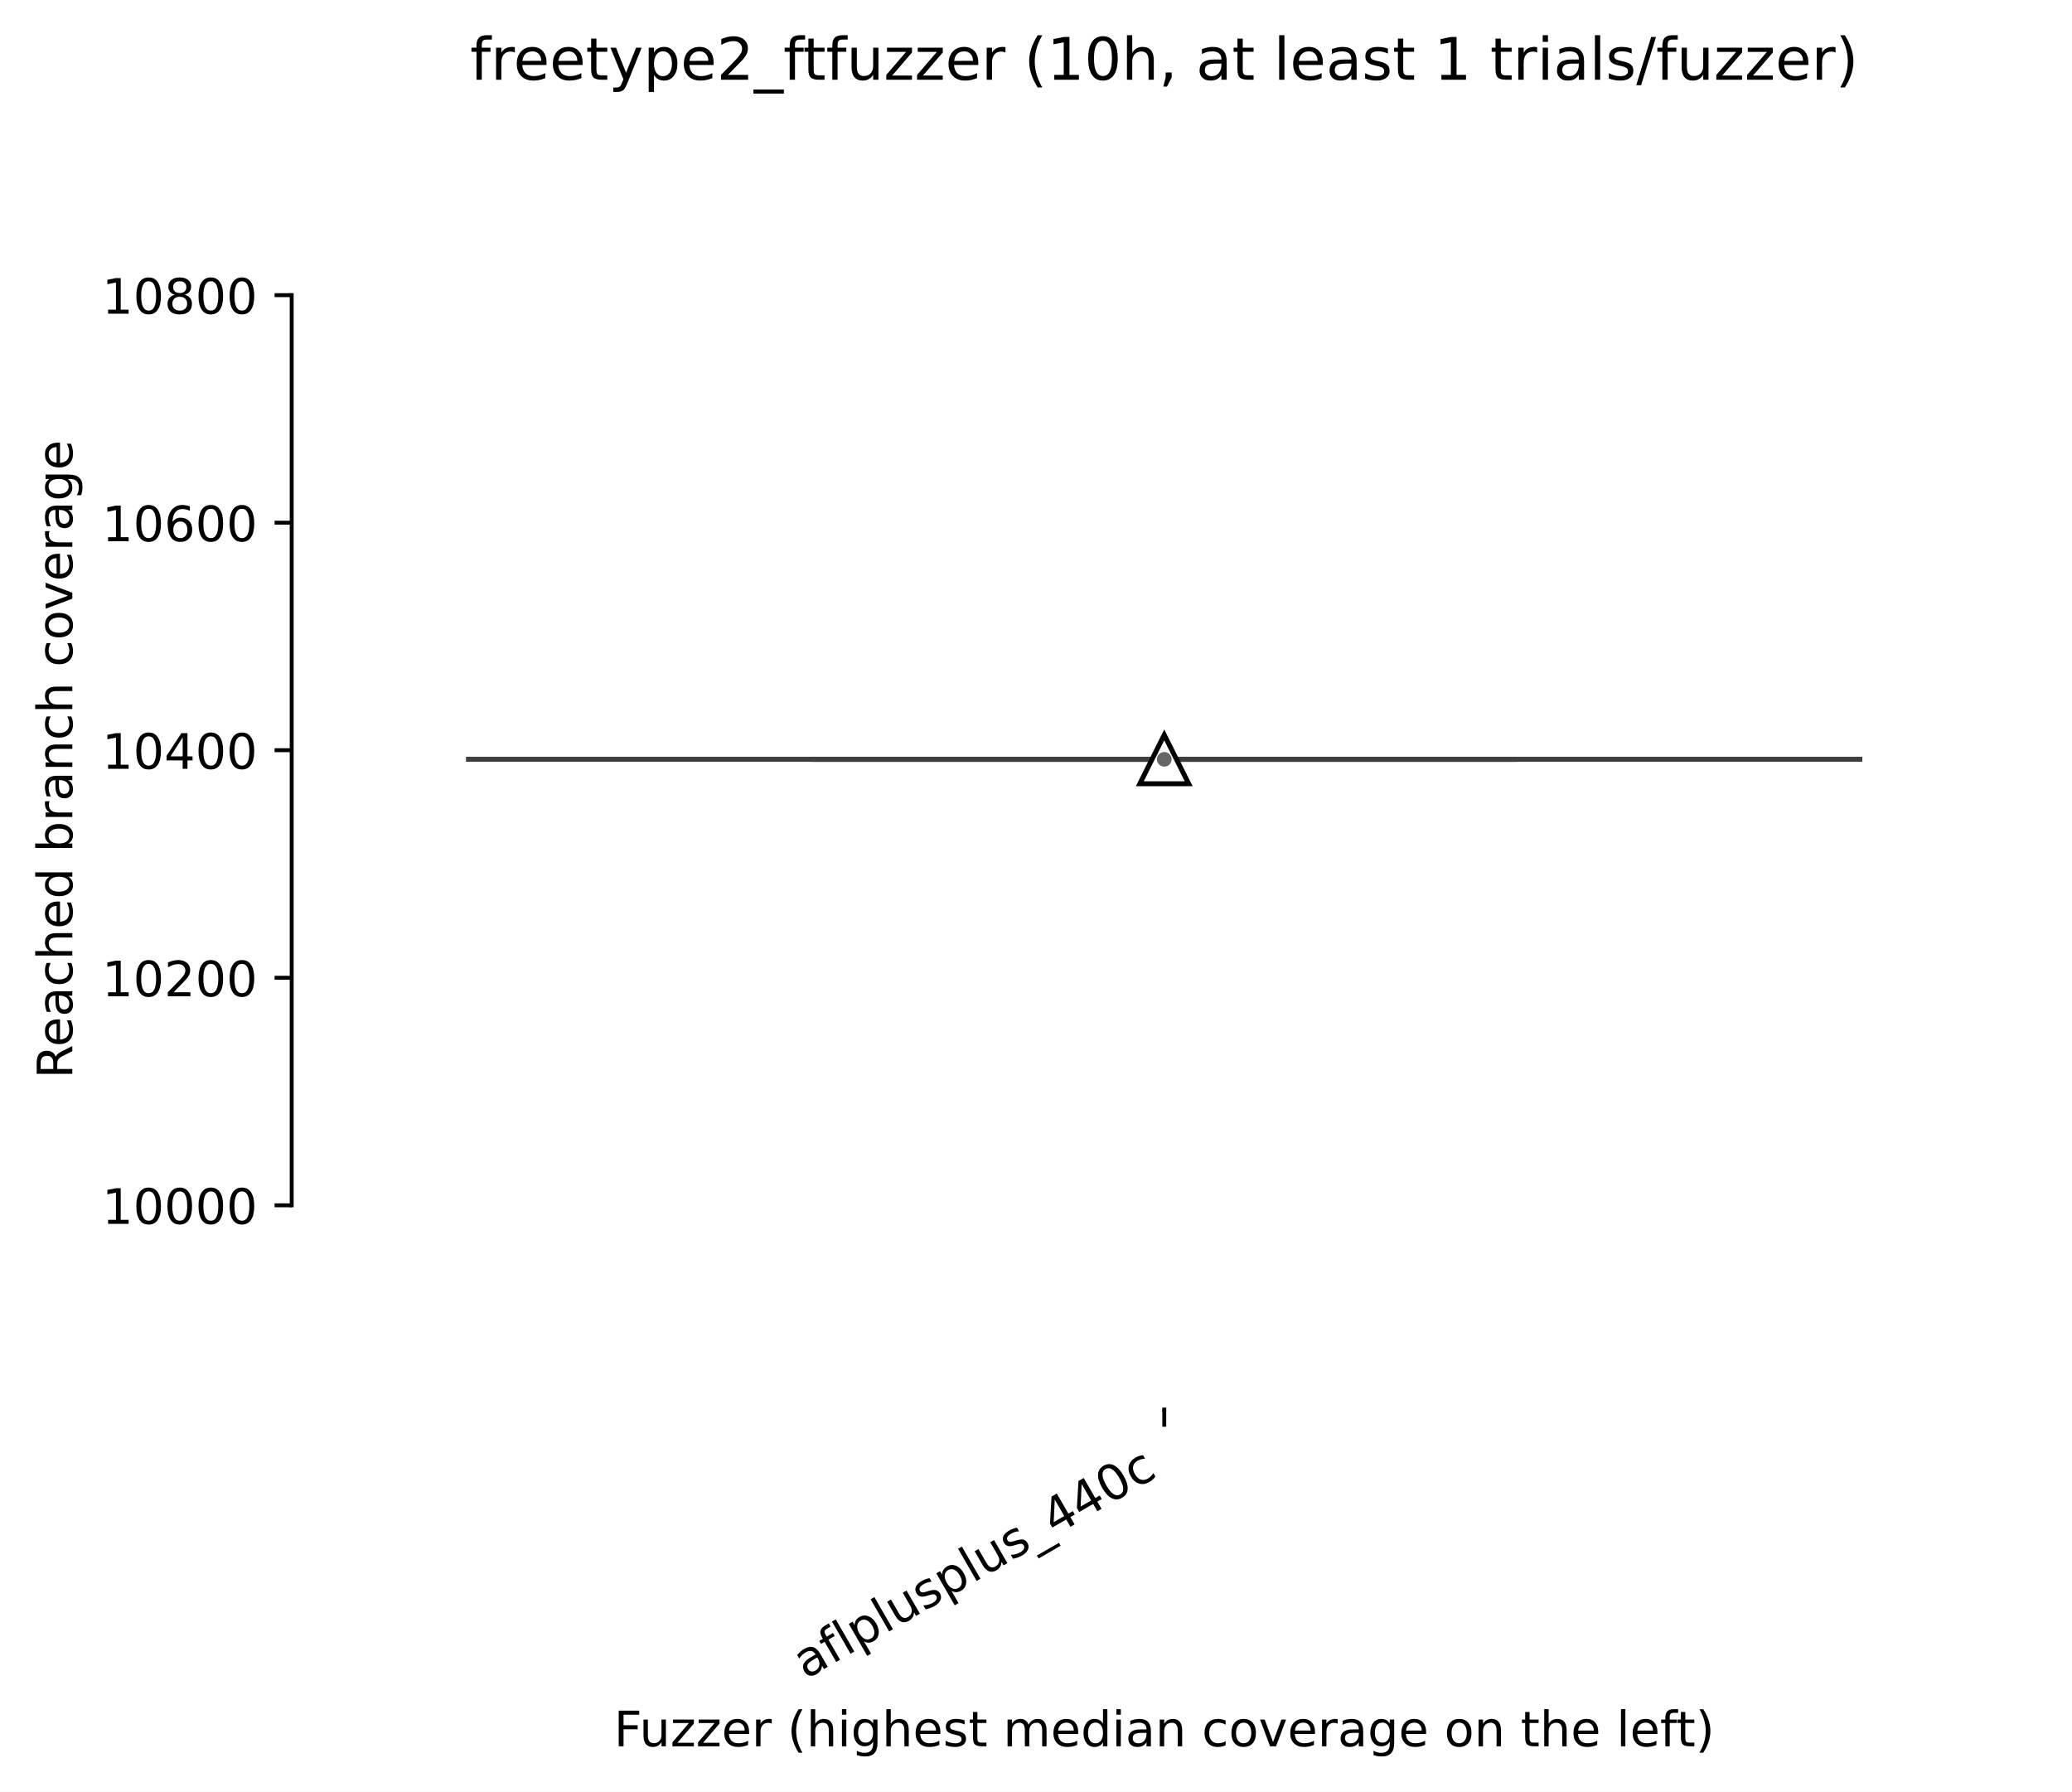
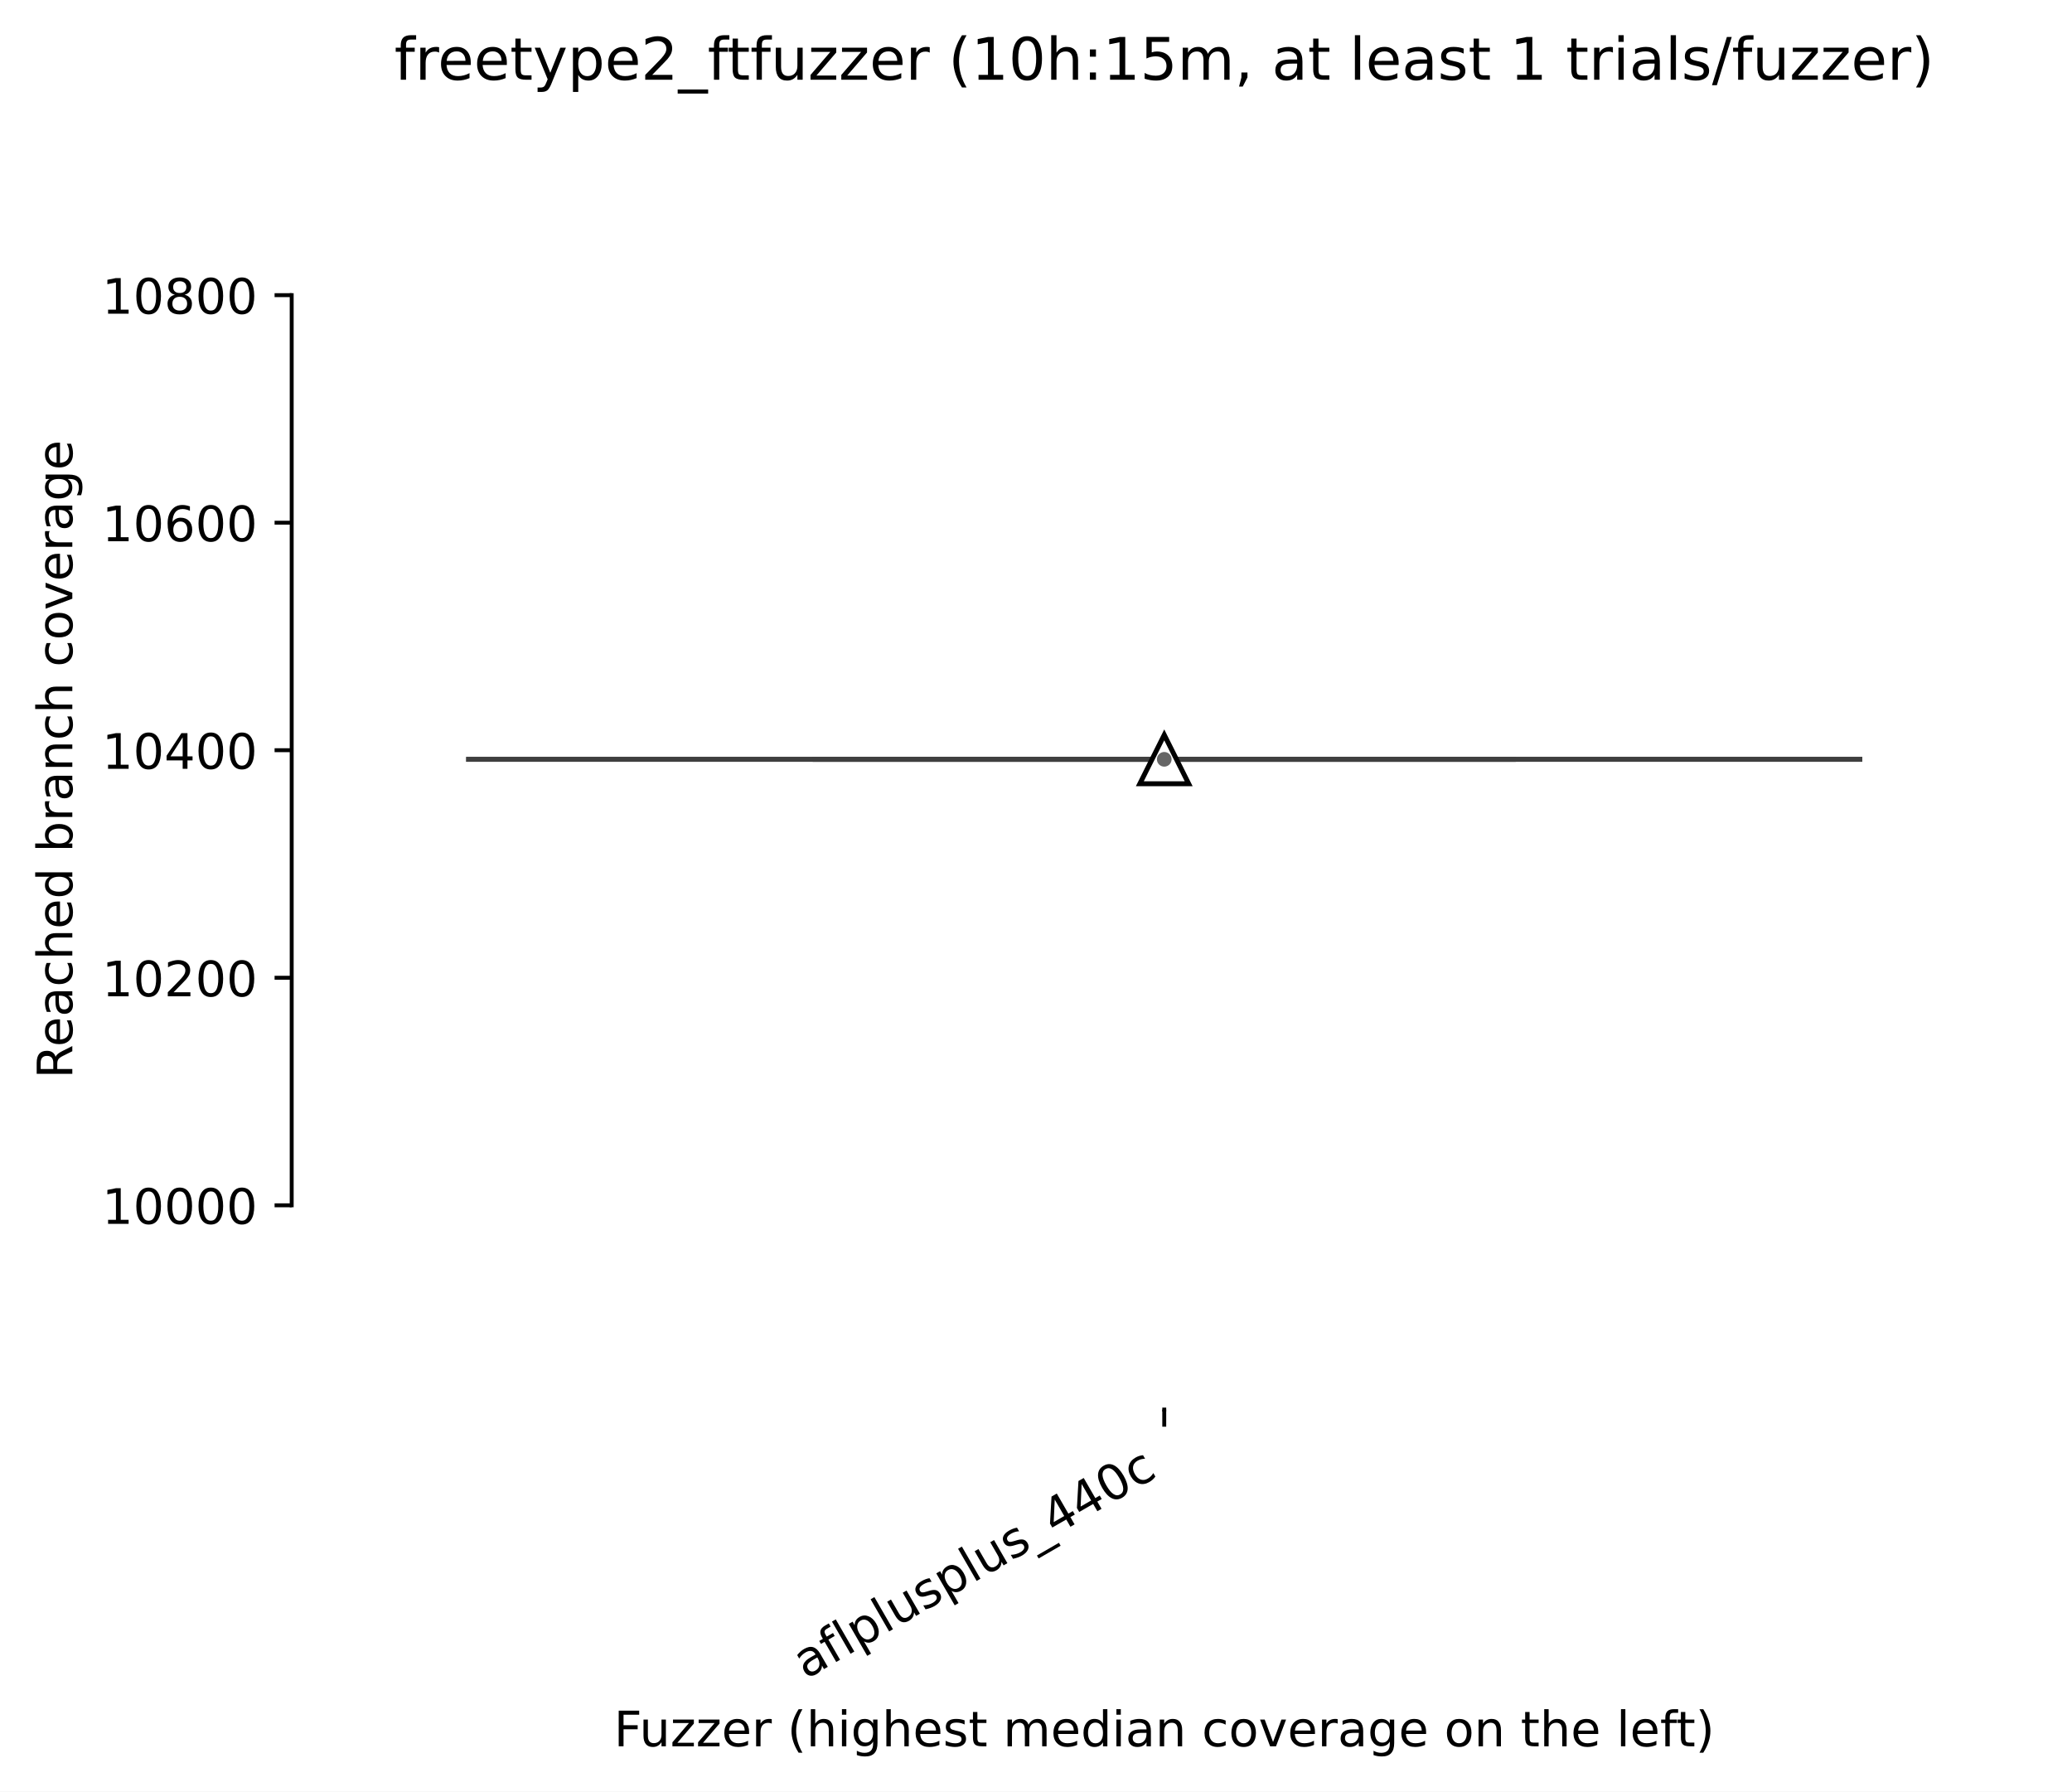
<svg xmlns="http://www.w3.org/2000/svg" xmlns:xlink="http://www.w3.org/1999/xlink" width="424.011pt" height="366.61pt" viewBox="0 0 424.011 366.61" version="1.1">
  <defs>
    <style type="text/css">*{stroke-linejoin: round; stroke-linecap: butt}</style>
  </defs>
  <g id="figure_1">
    <g id="patch_1">
      <path d="M 0 366.61  L 424.011 366.61  L 424.011 -0  L 0 -0  z " style="fill: #ffffff" />
    </g>
    <g id="axes_1">
      <g id="patch_2">
        <path d="M 59.691 288.43  L 416.811 288.43  L 416.811 22.318  L 59.691 22.318  z " style="fill: #ffffff" />
      </g>
      <g id="matplotlib.axis_1">
        <g id="xtick_1">
          <g id="line2d_1">
            <defs>
-               <path id="m0784ecc2df" d="M 0 0  L 0 3.5  " style="stroke: #000000; stroke-width: 0.8" />
+               <path id="m9e9e7be60a" d="M 0 0  L 0 3.5  " style="stroke: #000000; stroke-width: 0.8" />
            </defs>
            <g>
-               <use xlink:href="#m0784ecc2df" x="238.251" y="288.43" style="stroke: #000000; stroke-width: 0.8" />
+               <use xlink:href="#m9e9e7be60a" x="238.251" y="288.43" style="stroke: #000000; stroke-width: 0.8" />
            </g>
          </g>
          <g id="text_1">
            <g transform="translate(164.8804 343.6903) rotate(-30) scale(0.1 -0.1)">
              <defs>
                <path id="DejaVuSans-61" d="M 2194 1759  Q 1497 1759 1228 1600  Q 959 1441 959 1056  Q 959 750 1161 570  Q 1363 391 1709 391  Q 2188 391 2477 730  Q 2766 1069 2766 1631  L 2766 1759  L 2194 1759  z M 3341 1997  L 3341 0  L 2766 0  L 2766 531  Q 2569 213 2275 61  Q 1981 -91 1556 -91  Q 1019 -91 701 211  Q 384 513 384 1019  Q 384 1609 779 1909  Q 1175 2209 1959 2209  L 2766 2209  L 2766 2266  Q 2766 2663 2505 2880  Q 2244 3097 1772 3097  Q 1472 3097 1187 3025  Q 903 2953 641 2809  L 641 3341  Q 956 3463 1253 3523  Q 1550 3584 1831 3584  Q 2591 3584 2966 3190  Q 3341 2797 3341 1997  z " transform="scale(0.015625)" />
                <path id="DejaVuSans-66" d="M 2375 4863  L 2375 4384  L 1825 4384  Q 1516 4384 1395 4259  Q 1275 4134 1275 3809  L 1275 3500  L 2222 3500  L 2222 3053  L 1275 3053  L 1275 0  L 697 0  L 697 3053  L 147 3053  L 147 3500  L 697 3500  L 697 3744  Q 697 4328 969 4595  Q 1241 4863 1831 4863  L 2375 4863  z " transform="scale(0.015625)" />
                <path id="DejaVuSans-6c" d="M 603 4863  L 1178 4863  L 1178 0  L 603 0  L 603 4863  z " transform="scale(0.015625)" />
                <path id="DejaVuSans-70" d="M 1159 525  L 1159 -1331  L 581 -1331  L 581 3500  L 1159 3500  L 1159 2969  Q 1341 3281 1617 3432  Q 1894 3584 2278 3584  Q 2916 3584 3314 3078  Q 3713 2572 3713 1747  Q 3713 922 3314 415  Q 2916 -91 2278 -91  Q 1894 -91 1617 61  Q 1341 213 1159 525  z M 3116 1747  Q 3116 2381 2855 2742  Q 2594 3103 2138 3103  Q 1681 3103 1420 2742  Q 1159 2381 1159 1747  Q 1159 1113 1420 752  Q 1681 391 2138 391  Q 2594 391 2855 752  Q 3116 1113 3116 1747  z " transform="scale(0.015625)" />
                <path id="DejaVuSans-75" d="M 544 1381  L 544 3500  L 1119 3500  L 1119 1403  Q 1119 906 1312 657  Q 1506 409 1894 409  Q 2359 409 2629 706  Q 2900 1003 2900 1516  L 2900 3500  L 3475 3500  L 3475 0  L 2900 0  L 2900 538  Q 2691 219 2414 64  Q 2138 -91 1772 -91  Q 1169 -91 856 284  Q 544 659 544 1381  z M 1991 3584  L 1991 3584  z " transform="scale(0.015625)" />
                <path id="DejaVuSans-73" d="M 2834 3397  L 2834 2853  Q 2591 2978 2328 3040  Q 2066 3103 1784 3103  Q 1356 3103 1142 2972  Q 928 2841 928 2578  Q 928 2378 1081 2264  Q 1234 2150 1697 2047  L 1894 2003  Q 2506 1872 2764 1633  Q 3022 1394 3022 966  Q 3022 478 2636 193  Q 2250 -91 1575 -91  Q 1294 -91 989 -36  Q 684 19 347 128  L 347 722  Q 666 556 975 473  Q 1284 391 1588 391  Q 1994 391 2212 530  Q 2431 669 2431 922  Q 2431 1156 2273 1281  Q 2116 1406 1581 1522  L 1381 1569  Q 847 1681 609 1914  Q 372 2147 372 2553  Q 372 3047 722 3315  Q 1072 3584 1716 3584  Q 2034 3584 2315 3537  Q 2597 3491 2834 3397  z " transform="scale(0.015625)" />
                <path id="DejaVuSans-5f" d="M 3263 -1063  L 3263 -1509  L -63 -1509  L -63 -1063  L 3263 -1063  z " transform="scale(0.015625)" />
                <path id="DejaVuSans-34" d="M 2419 4116  L 825 1625  L 2419 1625  L 2419 4116  z M 2253 4666  L 3047 4666  L 3047 1625  L 3713 1625  L 3713 1100  L 3047 1100  L 3047 0  L 2419 0  L 2419 1100  L 313 1100  L 313 1709  L 2253 4666  z " transform="scale(0.015625)" />
                <path id="DejaVuSans-30" d="M 2034 4250  Q 1547 4250 1301 3770  Q 1056 3291 1056 2328  Q 1056 1369 1301 889  Q 1547 409 2034 409  Q 2525 409 2770 889  Q 3016 1369 3016 2328  Q 3016 3291 2770 3770  Q 2525 4250 2034 4250  z M 2034 4750  Q 2819 4750 3233 4129  Q 3647 3509 3647 2328  Q 3647 1150 3233 529  Q 2819 -91 2034 -91  Q 1250 -91 836 529  Q 422 1150 422 2328  Q 422 3509 836 4129  Q 1250 4750 2034 4750  z " transform="scale(0.015625)" />
                <path id="DejaVuSans-63" d="M 3122 3366  L 3122 2828  Q 2878 2963 2633 3030  Q 2388 3097 2138 3097  Q 1578 3097 1268 2742  Q 959 2388 959 1747  Q 959 1106 1268 751  Q 1578 397 2138 397  Q 2388 397 2633 464  Q 2878 531 3122 666  L 3122 134  Q 2881 22 2623 -34  Q 2366 -91 2075 -91  Q 1284 -91 818 406  Q 353 903 353 1747  Q 353 2603 823 3093  Q 1294 3584 2113 3584  Q 2378 3584 2631 3529  Q 2884 3475 3122 3366  z " transform="scale(0.015625)" />
              </defs>
              <use xlink:href="#DejaVuSans-61" />
              <use xlink:href="#DejaVuSans-66" transform="translate(61.2793 0)" />
              <use xlink:href="#DejaVuSans-6c" transform="translate(96.48438 0)" />
              <use xlink:href="#DejaVuSans-70" transform="translate(124.2676 0)" />
              <use xlink:href="#DejaVuSans-6c" transform="translate(187.7441 0)" />
              <use xlink:href="#DejaVuSans-75" transform="translate(215.5273 0)" />
              <use xlink:href="#DejaVuSans-73" transform="translate(278.9062 0)" />
              <use xlink:href="#DejaVuSans-70" transform="translate(331.0059 0)" />
              <use xlink:href="#DejaVuSans-6c" transform="translate(394.4824 0)" />
              <use xlink:href="#DejaVuSans-75" transform="translate(422.2656 0)" />
              <use xlink:href="#DejaVuSans-73" transform="translate(485.6445 0)" />
              <use xlink:href="#DejaVuSans-5f" transform="translate(537.7441 0)" />
              <use xlink:href="#DejaVuSans-34" transform="translate(587.7441 0)" />
              <use xlink:href="#DejaVuSans-34" transform="translate(651.3672 0)" />
              <use xlink:href="#DejaVuSans-30" transform="translate(714.9902 0)" />
              <use xlink:href="#DejaVuSans-63" transform="translate(778.6133 0)" />
            </g>
          </g>
        </g>
        <g id="text_2">
          <g transform="translate(125.6327 357.3306) scale(0.1 -0.1)">
            <defs>
              <path id="DejaVuSans-46" d="M 628 4666  L 3309 4666  L 3309 4134  L 1259 4134  L 1259 2759  L 3109 2759  L 3109 2228  L 1259 2228  L 1259 0  L 628 0  L 628 4666  z " transform="scale(0.015625)" />
              <path id="DejaVuSans-7a" d="M 353 3500  L 3084 3500  L 3084 2975  L 922 459  L 3084 459  L 3084 0  L 275 0  L 275 525  L 2438 3041  L 353 3041  L 353 3500  z " transform="scale(0.015625)" />
              <path id="DejaVuSans-65" d="M 3597 1894  L 3597 1613  L 953 1613  Q 991 1019 1311 708  Q 1631 397 2203 397  Q 2534 397 2845 478  Q 3156 559 3463 722  L 3463 178  Q 3153 47 2828 -22  Q 2503 -91 2169 -91  Q 1331 -91 842 396  Q 353 884 353 1716  Q 353 2575 817 3079  Q 1281 3584 2069 3584  Q 2775 3584 3186 3129  Q 3597 2675 3597 1894  z M 3022 2063  Q 3016 2534 2758 2815  Q 2500 3097 2075 3097  Q 1594 3097 1305 2825  Q 1016 2553 972 2059  L 3022 2063  z " transform="scale(0.015625)" />
              <path id="DejaVuSans-72" d="M 2631 2963  Q 2534 3019 2420 3045  Q 2306 3072 2169 3072  Q 1681 3072 1420 2755  Q 1159 2438 1159 1844  L 1159 0  L 581 0  L 581 3500  L 1159 3500  L 1159 2956  Q 1341 3275 1631 3429  Q 1922 3584 2338 3584  Q 2397 3584 2469 3576  Q 2541 3569 2628 3553  L 2631 2963  z " transform="scale(0.015625)" />
              <path id="DejaVuSans-20" transform="scale(0.015625)" />
              <path id="DejaVuSans-28" d="M 1984 4856  Q 1566 4138 1362 3434  Q 1159 2731 1159 2009  Q 1159 1288 1364 580  Q 1569 -128 1984 -844  L 1484 -844  Q 1016 -109 783 600  Q 550 1309 550 2009  Q 550 2706 781 3412  Q 1013 4119 1484 4856  L 1984 4856  z " transform="scale(0.015625)" />
              <path id="DejaVuSans-68" d="M 3513 2113  L 3513 0  L 2938 0  L 2938 2094  Q 2938 2591 2744 2837  Q 2550 3084 2163 3084  Q 1697 3084 1428 2787  Q 1159 2491 1159 1978  L 1159 0  L 581 0  L 581 4863  L 1159 4863  L 1159 2956  Q 1366 3272 1645 3428  Q 1925 3584 2291 3584  Q 2894 3584 3203 3211  Q 3513 2838 3513 2113  z " transform="scale(0.015625)" />
              <path id="DejaVuSans-69" d="M 603 3500  L 1178 3500  L 1178 0  L 603 0  L 603 3500  z M 603 4863  L 1178 4863  L 1178 4134  L 603 4134  L 603 4863  z " transform="scale(0.015625)" />
              <path id="DejaVuSans-67" d="M 2906 1791  Q 2906 2416 2648 2759  Q 2391 3103 1925 3103  Q 1463 3103 1205 2759  Q 947 2416 947 1791  Q 947 1169 1205 825  Q 1463 481 1925 481  Q 2391 481 2648 825  Q 2906 1169 2906 1791  z M 3481 434  Q 3481 -459 3084 -895  Q 2688 -1331 1869 -1331  Q 1566 -1331 1297 -1286  Q 1028 -1241 775 -1147  L 775 -588  Q 1028 -725 1275 -790  Q 1522 -856 1778 -856  Q 2344 -856 2625 -561  Q 2906 -266 2906 331  L 2906 616  Q 2728 306 2450 153  Q 2172 0 1784 0  Q 1141 0 747 490  Q 353 981 353 1791  Q 353 2603 747 3093  Q 1141 3584 1784 3584  Q 2172 3584 2450 3431  Q 2728 3278 2906 2969  L 2906 3500  L 3481 3500  L 3481 434  z " transform="scale(0.015625)" />
              <path id="DejaVuSans-74" d="M 1172 4494  L 1172 3500  L 2356 3500  L 2356 3053  L 1172 3053  L 1172 1153  Q 1172 725 1289 603  Q 1406 481 1766 481  L 2356 481  L 2356 0  L 1766 0  Q 1100 0 847 248  Q 594 497 594 1153  L 594 3053  L 172 3053  L 172 3500  L 594 3500  L 594 4494  L 1172 4494  z " transform="scale(0.015625)" />
              <path id="DejaVuSans-6d" d="M 3328 2828  Q 3544 3216 3844 3400  Q 4144 3584 4550 3584  Q 5097 3584 5394 3201  Q 5691 2819 5691 2113  L 5691 0  L 5113 0  L 5113 2094  Q 5113 2597 4934 2840  Q 4756 3084 4391 3084  Q 3944 3084 3684 2787  Q 3425 2491 3425 1978  L 3425 0  L 2847 0  L 2847 2094  Q 2847 2600 2669 2842  Q 2491 3084 2119 3084  Q 1678 3084 1418 2786  Q 1159 2488 1159 1978  L 1159 0  L 581 0  L 581 3500  L 1159 3500  L 1159 2956  Q 1356 3278 1631 3431  Q 1906 3584 2284 3584  Q 2666 3584 2933 3390  Q 3200 3197 3328 2828  z " transform="scale(0.015625)" />
              <path id="DejaVuSans-64" d="M 2906 2969  L 2906 4863  L 3481 4863  L 3481 0  L 2906 0  L 2906 525  Q 2725 213 2448 61  Q 2172 -91 1784 -91  Q 1150 -91 751 415  Q 353 922 353 1747  Q 353 2572 751 3078  Q 1150 3584 1784 3584  Q 2172 3584 2448 3432  Q 2725 3281 2906 2969  z M 947 1747  Q 947 1113 1208 752  Q 1469 391 1925 391  Q 2381 391 2643 752  Q 2906 1113 2906 1747  Q 2906 2381 2643 2742  Q 2381 3103 1925 3103  Q 1469 3103 1208 2742  Q 947 2381 947 1747  z " transform="scale(0.015625)" />
              <path id="DejaVuSans-6e" d="M 3513 2113  L 3513 0  L 2938 0  L 2938 2094  Q 2938 2591 2744 2837  Q 2550 3084 2163 3084  Q 1697 3084 1428 2787  Q 1159 2491 1159 1978  L 1159 0  L 581 0  L 581 3500  L 1159 3500  L 1159 2956  Q 1366 3272 1645 3428  Q 1925 3584 2291 3584  Q 2894 3584 3203 3211  Q 3513 2838 3513 2113  z " transform="scale(0.015625)" />
              <path id="DejaVuSans-6f" d="M 1959 3097  Q 1497 3097 1228 2736  Q 959 2375 959 1747  Q 959 1119 1226 758  Q 1494 397 1959 397  Q 2419 397 2687 759  Q 2956 1122 2956 1747  Q 2956 2369 2687 2733  Q 2419 3097 1959 3097  z M 1959 3584  Q 2709 3584 3137 3096  Q 3566 2609 3566 1747  Q 3566 888 3137 398  Q 2709 -91 1959 -91  Q 1206 -91 779 398  Q 353 888 353 1747  Q 353 2609 779 3096  Q 1206 3584 1959 3584  z " transform="scale(0.015625)" />
              <path id="DejaVuSans-76" d="M 191 3500  L 800 3500  L 1894 563  L 2988 3500  L 3597 3500  L 2284 0  L 1503 0  L 191 3500  z " transform="scale(0.015625)" />
              <path id="DejaVuSans-29" d="M 513 4856  L 1013 4856  Q 1481 4119 1714 3412  Q 1947 2706 1947 2009  Q 1947 1309 1714 600  Q 1481 -109 1013 -844  L 513 -844  Q 928 -128 1133 580  Q 1338 1288 1338 2009  Q 1338 2731 1133 3434  Q 928 4138 513 4856  z " transform="scale(0.015625)" />
            </defs>
            <use xlink:href="#DejaVuSans-46" />
            <use xlink:href="#DejaVuSans-75" transform="translate(52.01953 0)" />
            <use xlink:href="#DejaVuSans-7a" transform="translate(115.3984 0)" />
            <use xlink:href="#DejaVuSans-7a" transform="translate(167.8887 0)" />
            <use xlink:href="#DejaVuSans-65" transform="translate(220.3789 0)" />
            <use xlink:href="#DejaVuSans-72" transform="translate(281.9023 0)" />
            <use xlink:href="#DejaVuSans-20" transform="translate(323.0156 0)" />
            <use xlink:href="#DejaVuSans-28" transform="translate(354.8027 0)" />
            <use xlink:href="#DejaVuSans-68" transform="translate(393.8164 0)" />
            <use xlink:href="#DejaVuSans-69" transform="translate(457.1953 0)" />
            <use xlink:href="#DejaVuSans-67" transform="translate(484.9785 0)" />
            <use xlink:href="#DejaVuSans-68" transform="translate(548.4551 0)" />
            <use xlink:href="#DejaVuSans-65" transform="translate(611.834 0)" />
            <use xlink:href="#DejaVuSans-73" transform="translate(673.3574 0)" />
            <use xlink:href="#DejaVuSans-74" transform="translate(725.457 0)" />
            <use xlink:href="#DejaVuSans-20" transform="translate(764.666 0)" />
            <use xlink:href="#DejaVuSans-6d" transform="translate(796.4531 0)" />
            <use xlink:href="#DejaVuSans-65" transform="translate(893.8652 0)" />
            <use xlink:href="#DejaVuSans-64" transform="translate(955.3887 0)" />
            <use xlink:href="#DejaVuSans-69" transform="translate(1018.865 0)" />
            <use xlink:href="#DejaVuSans-61" transform="translate(1046.648 0)" />
            <use xlink:href="#DejaVuSans-6e" transform="translate(1107.928 0)" />
            <use xlink:href="#DejaVuSans-20" transform="translate(1171.307 0)" />
            <use xlink:href="#DejaVuSans-63" transform="translate(1203.094 0)" />
            <use xlink:href="#DejaVuSans-6f" transform="translate(1258.074 0)" />
            <use xlink:href="#DejaVuSans-76" transform="translate(1319.256 0)" />
            <use xlink:href="#DejaVuSans-65" transform="translate(1378.436 0)" />
            <use xlink:href="#DejaVuSans-72" transform="translate(1439.959 0)" />
            <use xlink:href="#DejaVuSans-61" transform="translate(1481.072 0)" />
            <use xlink:href="#DejaVuSans-67" transform="translate(1542.352 0)" />
            <use xlink:href="#DejaVuSans-65" transform="translate(1605.828 0)" />
            <use xlink:href="#DejaVuSans-20" transform="translate(1667.352 0)" />
            <use xlink:href="#DejaVuSans-6f" transform="translate(1699.139 0)" />
            <use xlink:href="#DejaVuSans-6e" transform="translate(1760.32 0)" />
            <use xlink:href="#DejaVuSans-20" transform="translate(1823.699 0)" />
            <use xlink:href="#DejaVuSans-74" transform="translate(1855.486 0)" />
            <use xlink:href="#DejaVuSans-68" transform="translate(1894.695 0)" />
            <use xlink:href="#DejaVuSans-65" transform="translate(1958.074 0)" />
            <use xlink:href="#DejaVuSans-20" transform="translate(2019.598 0)" />
            <use xlink:href="#DejaVuSans-6c" transform="translate(2051.385 0)" />
            <use xlink:href="#DejaVuSans-65" transform="translate(2079.168 0)" />
            <use xlink:href="#DejaVuSans-66" transform="translate(2140.691 0)" />
            <use xlink:href="#DejaVuSans-74" transform="translate(2174.146 0)" />
            <use xlink:href="#DejaVuSans-29" transform="translate(2213.355 0)" />
          </g>
        </g>
      </g>
      <g id="matplotlib.axis_2">
        <g id="ytick_1">
          <g id="line2d_2">
            <defs>
-               <path id="mff25e967df" d="M 0 0  L -3.5 0  " style="stroke: #000000; stroke-width: 0.8" />
+               <path id="ma66dbb7850" d="M 0 0  L -3.5 0  " style="stroke: #000000; stroke-width: 0.8" />
            </defs>
            <g>
-               <use xlink:href="#mff25e967df" x="59.691" y="246.63" style="stroke: #000000; stroke-width: 0.8" />
+               <use xlink:href="#ma66dbb7850" x="59.691" y="246.63" style="stroke: #000000; stroke-width: 0.8" />
            </g>
          </g>
          <g id="text_3">
            <g transform="translate(20.87813 250.4288) scale(0.1 -0.1)">
              <defs>
                <path id="DejaVuSans-31" d="M 794 531  L 1825 531  L 1825 4091  L 703 3866  L 703 4441  L 1819 4666  L 2450 4666  L 2450 531  L 3481 531  L 3481 0  L 794 0  L 794 531  z " transform="scale(0.015625)" />
              </defs>
              <use xlink:href="#DejaVuSans-31" />
              <use xlink:href="#DejaVuSans-30" transform="translate(63.62305 0)" />
              <use xlink:href="#DejaVuSans-30" transform="translate(127.2461 0)" />
              <use xlink:href="#DejaVuSans-30" transform="translate(190.8691 0)" />
              <use xlink:href="#DejaVuSans-30" transform="translate(254.4922 0)" />
            </g>
          </g>
        </g>
        <g id="ytick_2">
          <g id="line2d_3">
            <g>
-               <use xlink:href="#mff25e967df" x="59.691" y="200.071" style="stroke: #000000; stroke-width: 0.8" />
+               <use xlink:href="#ma66dbb7850" x="59.691" y="200.071" style="stroke: #000000; stroke-width: 0.8" />
            </g>
          </g>
          <g id="text_4">
            <g transform="translate(20.87813 203.8699) scale(0.1 -0.1)">
              <defs>
                <path id="DejaVuSans-32" d="M 1228 531  L 3431 531  L 3431 0  L 469 0  L 469 531  Q 828 903 1448 1529  Q 2069 2156 2228 2338  Q 2531 2678 2651 2914  Q 2772 3150 2772 3378  Q 2772 3750 2511 3984  Q 2250 4219 1831 4219  Q 1534 4219 1204 4116  Q 875 4013 500 3803  L 500 4441  Q 881 4594 1212 4672  Q 1544 4750 1819 4750  Q 2544 4750 2975 4387  Q 3406 4025 3406 3419  Q 3406 3131 3298 2873  Q 3191 2616 2906 2266  Q 2828 2175 2409 1742  Q 1991 1309 1228 531  z " transform="scale(0.015625)" />
              </defs>
              <use xlink:href="#DejaVuSans-31" />
              <use xlink:href="#DejaVuSans-30" transform="translate(63.62305 0)" />
              <use xlink:href="#DejaVuSans-32" transform="translate(127.2461 0)" />
              <use xlink:href="#DejaVuSans-30" transform="translate(190.8691 0)" />
              <use xlink:href="#DejaVuSans-30" transform="translate(254.4922 0)" />
            </g>
          </g>
        </g>
        <g id="ytick_3">
          <g id="line2d_4">
            <g>
-               <use xlink:href="#mff25e967df" x="59.691" y="153.512" style="stroke: #000000; stroke-width: 0.8" />
+               <use xlink:href="#ma66dbb7850" x="59.691" y="153.512" style="stroke: #000000; stroke-width: 0.8" />
            </g>
          </g>
          <g id="text_5">
            <g transform="translate(20.87813 157.311) scale(0.1 -0.1)">
              <use xlink:href="#DejaVuSans-31" />
              <use xlink:href="#DejaVuSans-30" transform="translate(63.62305 0)" />
              <use xlink:href="#DejaVuSans-34" transform="translate(127.2461 0)" />
              <use xlink:href="#DejaVuSans-30" transform="translate(190.8691 0)" />
              <use xlink:href="#DejaVuSans-30" transform="translate(254.4922 0)" />
            </g>
          </g>
        </g>
        <g id="ytick_4">
          <g id="line2d_5">
            <g>
-               <use xlink:href="#mff25e967df" x="59.691" y="106.953" style="stroke: #000000; stroke-width: 0.8" />
+               <use xlink:href="#ma66dbb7850" x="59.691" y="106.953" style="stroke: #000000; stroke-width: 0.8" />
            </g>
          </g>
          <g id="text_6">
            <g transform="translate(20.87813 110.7521) scale(0.1 -0.1)">
              <defs>
                <path id="DejaVuSans-36" d="M 2113 2584  Q 1688 2584 1439 2293  Q 1191 2003 1191 1497  Q 1191 994 1439 701  Q 1688 409 2113 409  Q 2538 409 2786 701  Q 3034 994 3034 1497  Q 3034 2003 2786 2293  Q 2538 2584 2113 2584  z M 3366 4563  L 3366 3988  Q 3128 4100 2886 4159  Q 2644 4219 2406 4219  Q 1781 4219 1451 3797  Q 1122 3375 1075 2522  Q 1259 2794 1537 2939  Q 1816 3084 2150 3084  Q 2853 3084 3261 2657  Q 3669 2231 3669 1497  Q 3669 778 3244 343  Q 2819 -91 2113 -91  Q 1303 -91 875 529  Q 447 1150 447 2328  Q 447 3434 972 4092  Q 1497 4750 2381 4750  Q 2619 4750 2861 4703  Q 3103 4656 3366 4563  z " transform="scale(0.015625)" />
              </defs>
              <use xlink:href="#DejaVuSans-31" />
              <use xlink:href="#DejaVuSans-30" transform="translate(63.62305 0)" />
              <use xlink:href="#DejaVuSans-36" transform="translate(127.2461 0)" />
              <use xlink:href="#DejaVuSans-30" transform="translate(190.8691 0)" />
              <use xlink:href="#DejaVuSans-30" transform="translate(254.4922 0)" />
            </g>
          </g>
        </g>
        <g id="ytick_5">
          <g id="line2d_6">
            <g>
-               <use xlink:href="#mff25e967df" x="59.691" y="60.394" style="stroke: #000000; stroke-width: 0.8" />
+               <use xlink:href="#ma66dbb7850" x="59.691" y="60.394" style="stroke: #000000; stroke-width: 0.8" />
            </g>
          </g>
          <g id="text_7">
            <g transform="translate(20.87813 64.19321) scale(0.1 -0.1)">
              <defs>
                <path id="DejaVuSans-38" d="M 2034 2216  Q 1584 2216 1326 1975  Q 1069 1734 1069 1313  Q 1069 891 1326 650  Q 1584 409 2034 409  Q 2484 409 2743 651  Q 3003 894 3003 1313  Q 3003 1734 2745 1975  Q 2488 2216 2034 2216  z M 1403 2484  Q 997 2584 770 2862  Q 544 3141 544 3541  Q 544 4100 942 4425  Q 1341 4750 2034 4750  Q 2731 4750 3128 4425  Q 3525 4100 3525 3541  Q 3525 3141 3298 2862  Q 3072 2584 2669 2484  Q 3125 2378 3379 2068  Q 3634 1759 3634 1313  Q 3634 634 3220 271  Q 2806 -91 2034 -91  Q 1263 -91 848 271  Q 434 634 434 1313  Q 434 1759 690 2068  Q 947 2378 1403 2484  z M 1172 3481  Q 1172 3119 1398 2916  Q 1625 2713 2034 2713  Q 2441 2713 2670 2916  Q 2900 3119 2900 3481  Q 2900 3844 2670 4047  Q 2441 4250 2034 4250  Q 1625 4250 1398 4047  Q 1172 3844 1172 3481  z " transform="scale(0.015625)" />
              </defs>
              <use xlink:href="#DejaVuSans-31" />
              <use xlink:href="#DejaVuSans-30" transform="translate(63.62305 0)" />
              <use xlink:href="#DejaVuSans-38" transform="translate(127.2461 0)" />
              <use xlink:href="#DejaVuSans-30" transform="translate(190.8691 0)" />
              <use xlink:href="#DejaVuSans-30" transform="translate(254.4922 0)" />
            </g>
          </g>
        </g>
        <g id="text_8">
          <g transform="translate(14.79844 220.7062) rotate(-90) scale(0.1 -0.1)">
            <defs>
              <path id="DejaVuSans-52" d="M 2841 2188  Q 3044 2119 3236 1894  Q 3428 1669 3622 1275  L 4263 0  L 3584 0  L 2988 1197  Q 2756 1666 2539 1819  Q 2322 1972 1947 1972  L 1259 1972  L 1259 0  L 628 0  L 628 4666  L 2053 4666  Q 2853 4666 3247 4331  Q 3641 3997 3641 3322  Q 3641 2881 3436 2590  Q 3231 2300 2841 2188  z M 1259 4147  L 1259 2491  L 2053 2491  Q 2509 2491 2742 2702  Q 2975 2913 2975 3322  Q 2975 3731 2742 3939  Q 2509 4147 2053 4147  L 1259 4147  z " transform="scale(0.015625)" />
              <path id="DejaVuSans-62" d="M 3116 1747  Q 3116 2381 2855 2742  Q 2594 3103 2138 3103  Q 1681 3103 1420 2742  Q 1159 2381 1159 1747  Q 1159 1113 1420 752  Q 1681 391 2138 391  Q 2594 391 2855 752  Q 3116 1113 3116 1747  z M 1159 2969  Q 1341 3281 1617 3432  Q 1894 3584 2278 3584  Q 2916 3584 3314 3078  Q 3713 2572 3713 1747  Q 3713 922 3314 415  Q 2916 -91 2278 -91  Q 1894 -91 1617 61  Q 1341 213 1159 525  L 1159 0  L 581 0  L 581 4863  L 1159 4863  L 1159 2969  z " transform="scale(0.015625)" />
            </defs>
            <use xlink:href="#DejaVuSans-52" />
            <use xlink:href="#DejaVuSans-65" transform="translate(64.98242 0)" />
            <use xlink:href="#DejaVuSans-61" transform="translate(126.5059 0)" />
            <use xlink:href="#DejaVuSans-63" transform="translate(187.7852 0)" />
            <use xlink:href="#DejaVuSans-68" transform="translate(242.7656 0)" />
            <use xlink:href="#DejaVuSans-65" transform="translate(306.1445 0)" />
            <use xlink:href="#DejaVuSans-64" transform="translate(367.668 0)" />
            <use xlink:href="#DejaVuSans-20" transform="translate(431.1445 0)" />
            <use xlink:href="#DejaVuSans-62" transform="translate(462.9316 0)" />
            <use xlink:href="#DejaVuSans-72" transform="translate(526.4082 0)" />
            <use xlink:href="#DejaVuSans-61" transform="translate(567.5215 0)" />
            <use xlink:href="#DejaVuSans-6e" transform="translate(628.8008 0)" />
            <use xlink:href="#DejaVuSans-63" transform="translate(692.1797 0)" />
            <use xlink:href="#DejaVuSans-68" transform="translate(747.1602 0)" />
            <use xlink:href="#DejaVuSans-20" transform="translate(810.5391 0)" />
            <use xlink:href="#DejaVuSans-63" transform="translate(842.3262 0)" />
            <use xlink:href="#DejaVuSans-6f" transform="translate(897.3066 0)" />
            <use xlink:href="#DejaVuSans-76" transform="translate(958.4883 0)" />
            <use xlink:href="#DejaVuSans-65" transform="translate(1017.668 0)" />
            <use xlink:href="#DejaVuSans-72" transform="translate(1079.191 0)" />
            <use xlink:href="#DejaVuSans-61" transform="translate(1120.305 0)" />
            <use xlink:href="#DejaVuSans-67" transform="translate(1181.584 0)" />
            <use xlink:href="#DejaVuSans-65" transform="translate(1245.061 0)" />
          </g>
        </g>
      </g>
      <g id="patch_3">
-         <path d="M 95.403 155.374  L 381.099 155.374  L 381.099 155.374  L 95.403 155.374  L 95.403 155.374  z " clip-path="url(#p0ce882b85b)" style="fill: #3274a1; stroke: #3f3f3f; stroke-linejoin: miter" />
+         <path d="M 95.403 155.374  L 381.099 155.374  L 381.099 155.374  L 95.403 155.374  L 95.403 155.374  z " clip-path="url(#p5957f7c2ac)" style="fill: #3274a1; stroke: #3f3f3f; stroke-linejoin: miter" />
      </g>
      <g id="line2d_7">
-         <path d="M 238.251 155.374  L 238.251 155.374  " clip-path="url(#p0ce882b85b)" style="fill: none; stroke: #3f3f3f" />
+         <path d="M 238.251 155.374  L 238.251 155.374  " clip-path="url(#p5957f7c2ac)" style="fill: none; stroke: #3f3f3f" />
      </g>
      <g id="line2d_8">
-         <path d="M 238.251 155.374  L 238.251 155.374  " clip-path="url(#p0ce882b85b)" style="fill: none; stroke: #3f3f3f" />
+         <path d="M 238.251 155.374  L 238.251 155.374  " clip-path="url(#p5957f7c2ac)" style="fill: none; stroke: #3f3f3f" />
      </g>
      <g id="line2d_9">
-         <path d="M 166.827 155.374  L 309.675 155.374  " clip-path="url(#p0ce882b85b)" style="fill: none; stroke: #3f3f3f; stroke-linecap: square" />
+         <path d="M 166.827 155.374  L 309.675 155.374  " clip-path="url(#p5957f7c2ac)" style="fill: none; stroke: #3f3f3f; stroke-linecap: square" />
      </g>
      <g id="line2d_10">
-         <path d="M 166.827 155.374  L 309.675 155.374  " clip-path="url(#p0ce882b85b)" style="fill: none; stroke: #3f3f3f; stroke-linecap: square" />
+         <path d="M 166.827 155.374  L 309.675 155.374  " clip-path="url(#p5957f7c2ac)" style="fill: none; stroke: #3f3f3f; stroke-linecap: square" />
      </g>
      <g id="line2d_11" />
      <g id="line2d_12">
-         <path d="M 95.403 155.374  L 381.099 155.374  " clip-path="url(#p0ce882b85b)" style="fill: none; stroke: #3f3f3f" />
+         <path d="M 95.403 155.374  L 381.099 155.374  " clip-path="url(#p5957f7c2ac)" style="fill: none; stroke: #3f3f3f" />
      </g>
      <g id="line2d_13">
        <defs>
-           <path id="mb5d9655336" d="M 0 -5  L -5 5  L 5 5  z " style="stroke: #000000; stroke-linejoin: miter" />
+           <path id="m814f70c7da" d="M 0 -5  L -5 5  L 5 5  z " style="stroke: #000000; stroke-linejoin: miter" />
        </defs>
-         <g clip-path="url(#p0ce882b85b)">
-           <use xlink:href="#mb5d9655336" x="238.251" y="155.374" style="fill: #ffffff; stroke: #000000; stroke-linejoin: miter" />
+         <g clip-path="url(#p5957f7c2ac)">
+           <use xlink:href="#m814f70c7da" x="238.251" y="155.374" style="fill: #ffffff; stroke: #000000; stroke-linejoin: miter" />
        </g>
      </g>
      <g id="patch_4">
        <path d="M 59.691 246.63  L 59.691 60.394  " style="fill: none; stroke: #000000; stroke-width: 0.8; stroke-linejoin: miter; stroke-linecap: square" />
      </g>
      <g id="patch_5">
        <path d="M 238.251 288.43  L 238.251 288.43  " style="fill: none; stroke: #000000; stroke-width: 0.8; stroke-linejoin: miter; stroke-linecap: square" />
      </g>
      <g id="PathCollection_1">
        <defs>
-           <path id="md0256c2304" d="M 0 1.5  C 0.398 1.5 0.779 1.342 1.061 1.061  C 1.342 0.779 1.5 0.398 1.5 0  C 1.5 -0.398 1.342 -0.779 1.061 -1.061  C 0.779 -1.342 0.398 -1.5 0 -1.5  C -0.398 -1.5 -0.779 -1.342 -1.061 -1.061  C -1.342 -0.779 -1.5 -0.398 -1.5 0  C -1.5 0.398 -1.342 0.779 -1.061 1.061  C -0.779 1.342 -0.398 1.5 0 1.5  z " />
+           <path id="m685a6217fa" d="M 0 1.5  C 0.398 1.5 0.779 1.342 1.061 1.061  C 1.342 0.779 1.5 0.398 1.5 0  C 1.5 -0.398 1.342 -0.779 1.061 -1.061  C 0.779 -1.342 0.398 -1.5 0 -1.5  C -0.398 -1.5 -0.779 -1.342 -1.061 -1.061  C -1.342 -0.779 -1.5 -0.398 -1.5 0  C -1.5 0.398 -1.342 0.779 -1.061 1.061  C -0.779 1.342 -0.398 1.5 0 1.5  z " />
        </defs>
-         <g clip-path="url(#p0ce882b85b)">
-           <use xlink:href="#md0256c2304" x="238.251" y="155.374" style="fill-opacity: 0.6" />
+         <g clip-path="url(#p5957f7c2ac)">
+           <use xlink:href="#m685a6217fa" x="238.251" y="155.374" style="fill-opacity: 0.6" />
        </g>
      </g>
      <g id="text_9">
-         <g transform="translate(96.2025 16.31812) scale(0.12 -0.12)">
+         <g transform="translate(80.70188 16.31812) scale(0.12 -0.12)">
          <defs>
            <path id="DejaVuSans-79" d="M 2059 -325  Q 1816 -950 1584 -1140  Q 1353 -1331 966 -1331  L 506 -1331  L 506 -850  L 844 -850  Q 1081 -850 1212 -737  Q 1344 -625 1503 -206  L 1606 56  L 191 3500  L 800 3500  L 1894 763  L 2988 3500  L 3597 3500  L 2059 -325  z " transform="scale(0.015625)" />
+             <path id="DejaVuSans-3a" d="M 750 794  L 1409 794  L 1409 0  L 750 0  L 750 794  z M 750 3309  L 1409 3309  L 1409 2516  L 750 2516  L 750 3309  z " transform="scale(0.015625)" />
+             <path id="DejaVuSans-35" d="M 691 4666  L 3169 4666  L 3169 4134  L 1269 4134  L 1269 2991  Q 1406 3038 1543 3061  Q 1681 3084 1819 3084  Q 2600 3084 3056 2656  Q 3513 2228 3513 1497  Q 3513 744 3044 326  Q 2575 -91 1722 -91  Q 1428 -91 1123 -41  Q 819 9 494 109  L 494 744  Q 775 591 1075 516  Q 1375 441 1709 441  Q 2250 441 2565 725  Q 2881 1009 2881 1497  Q 2881 1984 2565 2268  Q 2250 2553 1709 2553  Q 1456 2553 1204 2497  Q 953 2441 691 2322  L 691 4666  z " transform="scale(0.015625)" />
            <path id="DejaVuSans-2c" d="M 750 794  L 1409 794  L 1409 256  L 897 -744  L 494 -744  L 750 256  L 750 794  z " transform="scale(0.015625)" />
            <path id="DejaVuSans-2f" d="M 1625 4666  L 2156 4666  L 531 -594  L 0 -594  L 1625 4666  z " transform="scale(0.015625)" />
          </defs>
          <use xlink:href="#DejaVuSans-66" />
          <use xlink:href="#DejaVuSans-72" transform="translate(35.20508 0)" />
          <use xlink:href="#DejaVuSans-65" transform="translate(74.06836 0)" />
          <use xlink:href="#DejaVuSans-65" transform="translate(135.5918 0)" />
          <use xlink:href="#DejaVuSans-74" transform="translate(197.1152 0)" />
          <use xlink:href="#DejaVuSans-79" transform="translate(236.3242 0)" />
          <use xlink:href="#DejaVuSans-70" transform="translate(295.5039 0)" />
          <use xlink:href="#DejaVuSans-65" transform="translate(358.9805 0)" />
          <use xlink:href="#DejaVuSans-32" transform="translate(420.5039 0)" />
          <use xlink:href="#DejaVuSans-5f" transform="translate(484.127 0)" />
          <use xlink:href="#DejaVuSans-66" transform="translate(534.127 0)" />
          <use xlink:href="#DejaVuSans-74" transform="translate(567.582 0)" />
          <use xlink:href="#DejaVuSans-66" transform="translate(606.791 0)" />
          <use xlink:href="#DejaVuSans-75" transform="translate(641.9961 0)" />
          <use xlink:href="#DejaVuSans-7a" transform="translate(705.375 0)" />
          <use xlink:href="#DejaVuSans-7a" transform="translate(757.8652 0)" />
          <use xlink:href="#DejaVuSans-65" transform="translate(810.3555 0)" />
          <use xlink:href="#DejaVuSans-72" transform="translate(871.8789 0)" />
          <use xlink:href="#DejaVuSans-20" transform="translate(912.9922 0)" />
          <use xlink:href="#DejaVuSans-28" transform="translate(944.7793 0)" />
          <use xlink:href="#DejaVuSans-31" transform="translate(983.793 0)" />
          <use xlink:href="#DejaVuSans-30" transform="translate(1047.416 0)" />
          <use xlink:href="#DejaVuSans-68" transform="translate(1111.039 0)" />
-           <use xlink:href="#DejaVuSans-2c" transform="translate(1174.418 0)" />
-           <use xlink:href="#DejaVuSans-20" transform="translate(1206.205 0)" />
-           <use xlink:href="#DejaVuSans-61" transform="translate(1237.992 0)" />
-           <use xlink:href="#DejaVuSans-74" transform="translate(1299.271 0)" />
-           <use xlink:href="#DejaVuSans-20" transform="translate(1338.48 0)" />
-           <use xlink:href="#DejaVuSans-6c" transform="translate(1370.268 0)" />
-           <use xlink:href="#DejaVuSans-65" transform="translate(1398.051 0)" />
-           <use xlink:href="#DejaVuSans-61" transform="translate(1459.574 0)" />
-           <use xlink:href="#DejaVuSans-73" transform="translate(1520.854 0)" />
-           <use xlink:href="#DejaVuSans-74" transform="translate(1572.953 0)" />
-           <use xlink:href="#DejaVuSans-20" transform="translate(1612.162 0)" />
-           <use xlink:href="#DejaVuSans-31" transform="translate(1643.949 0)" />
-           <use xlink:href="#DejaVuSans-20" transform="translate(1707.572 0)" />
-           <use xlink:href="#DejaVuSans-74" transform="translate(1739.359 0)" />
-           <use xlink:href="#DejaVuSans-72" transform="translate(1778.568 0)" />
-           <use xlink:href="#DejaVuSans-69" transform="translate(1819.682 0)" />
-           <use xlink:href="#DejaVuSans-61" transform="translate(1847.465 0)" />
-           <use xlink:href="#DejaVuSans-6c" transform="translate(1908.744 0)" />
-           <use xlink:href="#DejaVuSans-73" transform="translate(1936.527 0)" />
-           <use xlink:href="#DejaVuSans-2f" transform="translate(1988.627 0)" />
-           <use xlink:href="#DejaVuSans-66" transform="translate(2022.318 0)" />
-           <use xlink:href="#DejaVuSans-75" transform="translate(2057.523 0)" />
-           <use xlink:href="#DejaVuSans-7a" transform="translate(2120.902 0)" />
-           <use xlink:href="#DejaVuSans-7a" transform="translate(2173.393 0)" />
-           <use xlink:href="#DejaVuSans-65" transform="translate(2225.883 0)" />
-           <use xlink:href="#DejaVuSans-72" transform="translate(2287.406 0)" />
-           <use xlink:href="#DejaVuSans-29" transform="translate(2328.52 0)" />
+           <use xlink:href="#DejaVuSans-3a" transform="translate(1174.418 0)" />
+           <use xlink:href="#DejaVuSans-31" transform="translate(1208.109 0)" />
+           <use xlink:href="#DejaVuSans-35" transform="translate(1271.732 0)" />
+           <use xlink:href="#DejaVuSans-6d" transform="translate(1335.355 0)" />
+           <use xlink:href="#DejaVuSans-2c" transform="translate(1432.768 0)" />
+           <use xlink:href="#DejaVuSans-20" transform="translate(1464.555 0)" />
+           <use xlink:href="#DejaVuSans-61" transform="translate(1496.342 0)" />
+           <use xlink:href="#DejaVuSans-74" transform="translate(1557.621 0)" />
+           <use xlink:href="#DejaVuSans-20" transform="translate(1596.83 0)" />
+           <use xlink:href="#DejaVuSans-6c" transform="translate(1628.617 0)" />
+           <use xlink:href="#DejaVuSans-65" transform="translate(1656.4 0)" />
+           <use xlink:href="#DejaVuSans-61" transform="translate(1717.924 0)" />
+           <use xlink:href="#DejaVuSans-73" transform="translate(1779.203 0)" />
+           <use xlink:href="#DejaVuSans-74" transform="translate(1831.303 0)" />
+           <use xlink:href="#DejaVuSans-20" transform="translate(1870.512 0)" />
+           <use xlink:href="#DejaVuSans-31" transform="translate(1902.299 0)" />
+           <use xlink:href="#DejaVuSans-20" transform="translate(1965.922 0)" />
+           <use xlink:href="#DejaVuSans-74" transform="translate(1997.709 0)" />
+           <use xlink:href="#DejaVuSans-72" transform="translate(2036.918 0)" />
+           <use xlink:href="#DejaVuSans-69" transform="translate(2078.031 0)" />
+           <use xlink:href="#DejaVuSans-61" transform="translate(2105.814 0)" />
+           <use xlink:href="#DejaVuSans-6c" transform="translate(2167.094 0)" />
+           <use xlink:href="#DejaVuSans-73" transform="translate(2194.877 0)" />
+           <use xlink:href="#DejaVuSans-2f" transform="translate(2246.977 0)" />
+           <use xlink:href="#DejaVuSans-66" transform="translate(2280.668 0)" />
+           <use xlink:href="#DejaVuSans-75" transform="translate(2315.873 0)" />
+           <use xlink:href="#DejaVuSans-7a" transform="translate(2379.252 0)" />
+           <use xlink:href="#DejaVuSans-7a" transform="translate(2431.742 0)" />
+           <use xlink:href="#DejaVuSans-65" transform="translate(2484.232 0)" />
+           <use xlink:href="#DejaVuSans-72" transform="translate(2545.756 0)" />
+           <use xlink:href="#DejaVuSans-29" transform="translate(2586.869 0)" />
        </g>
      </g>
    </g>
  </g>
  <defs>
-     <clipPath id="p0ce882b85b">
+     <clipPath id="p5957f7c2ac">
      <rect x="59.691" y="22.318" width="357.12" height="266.112" />
    </clipPath>
  </defs>
</svg>
